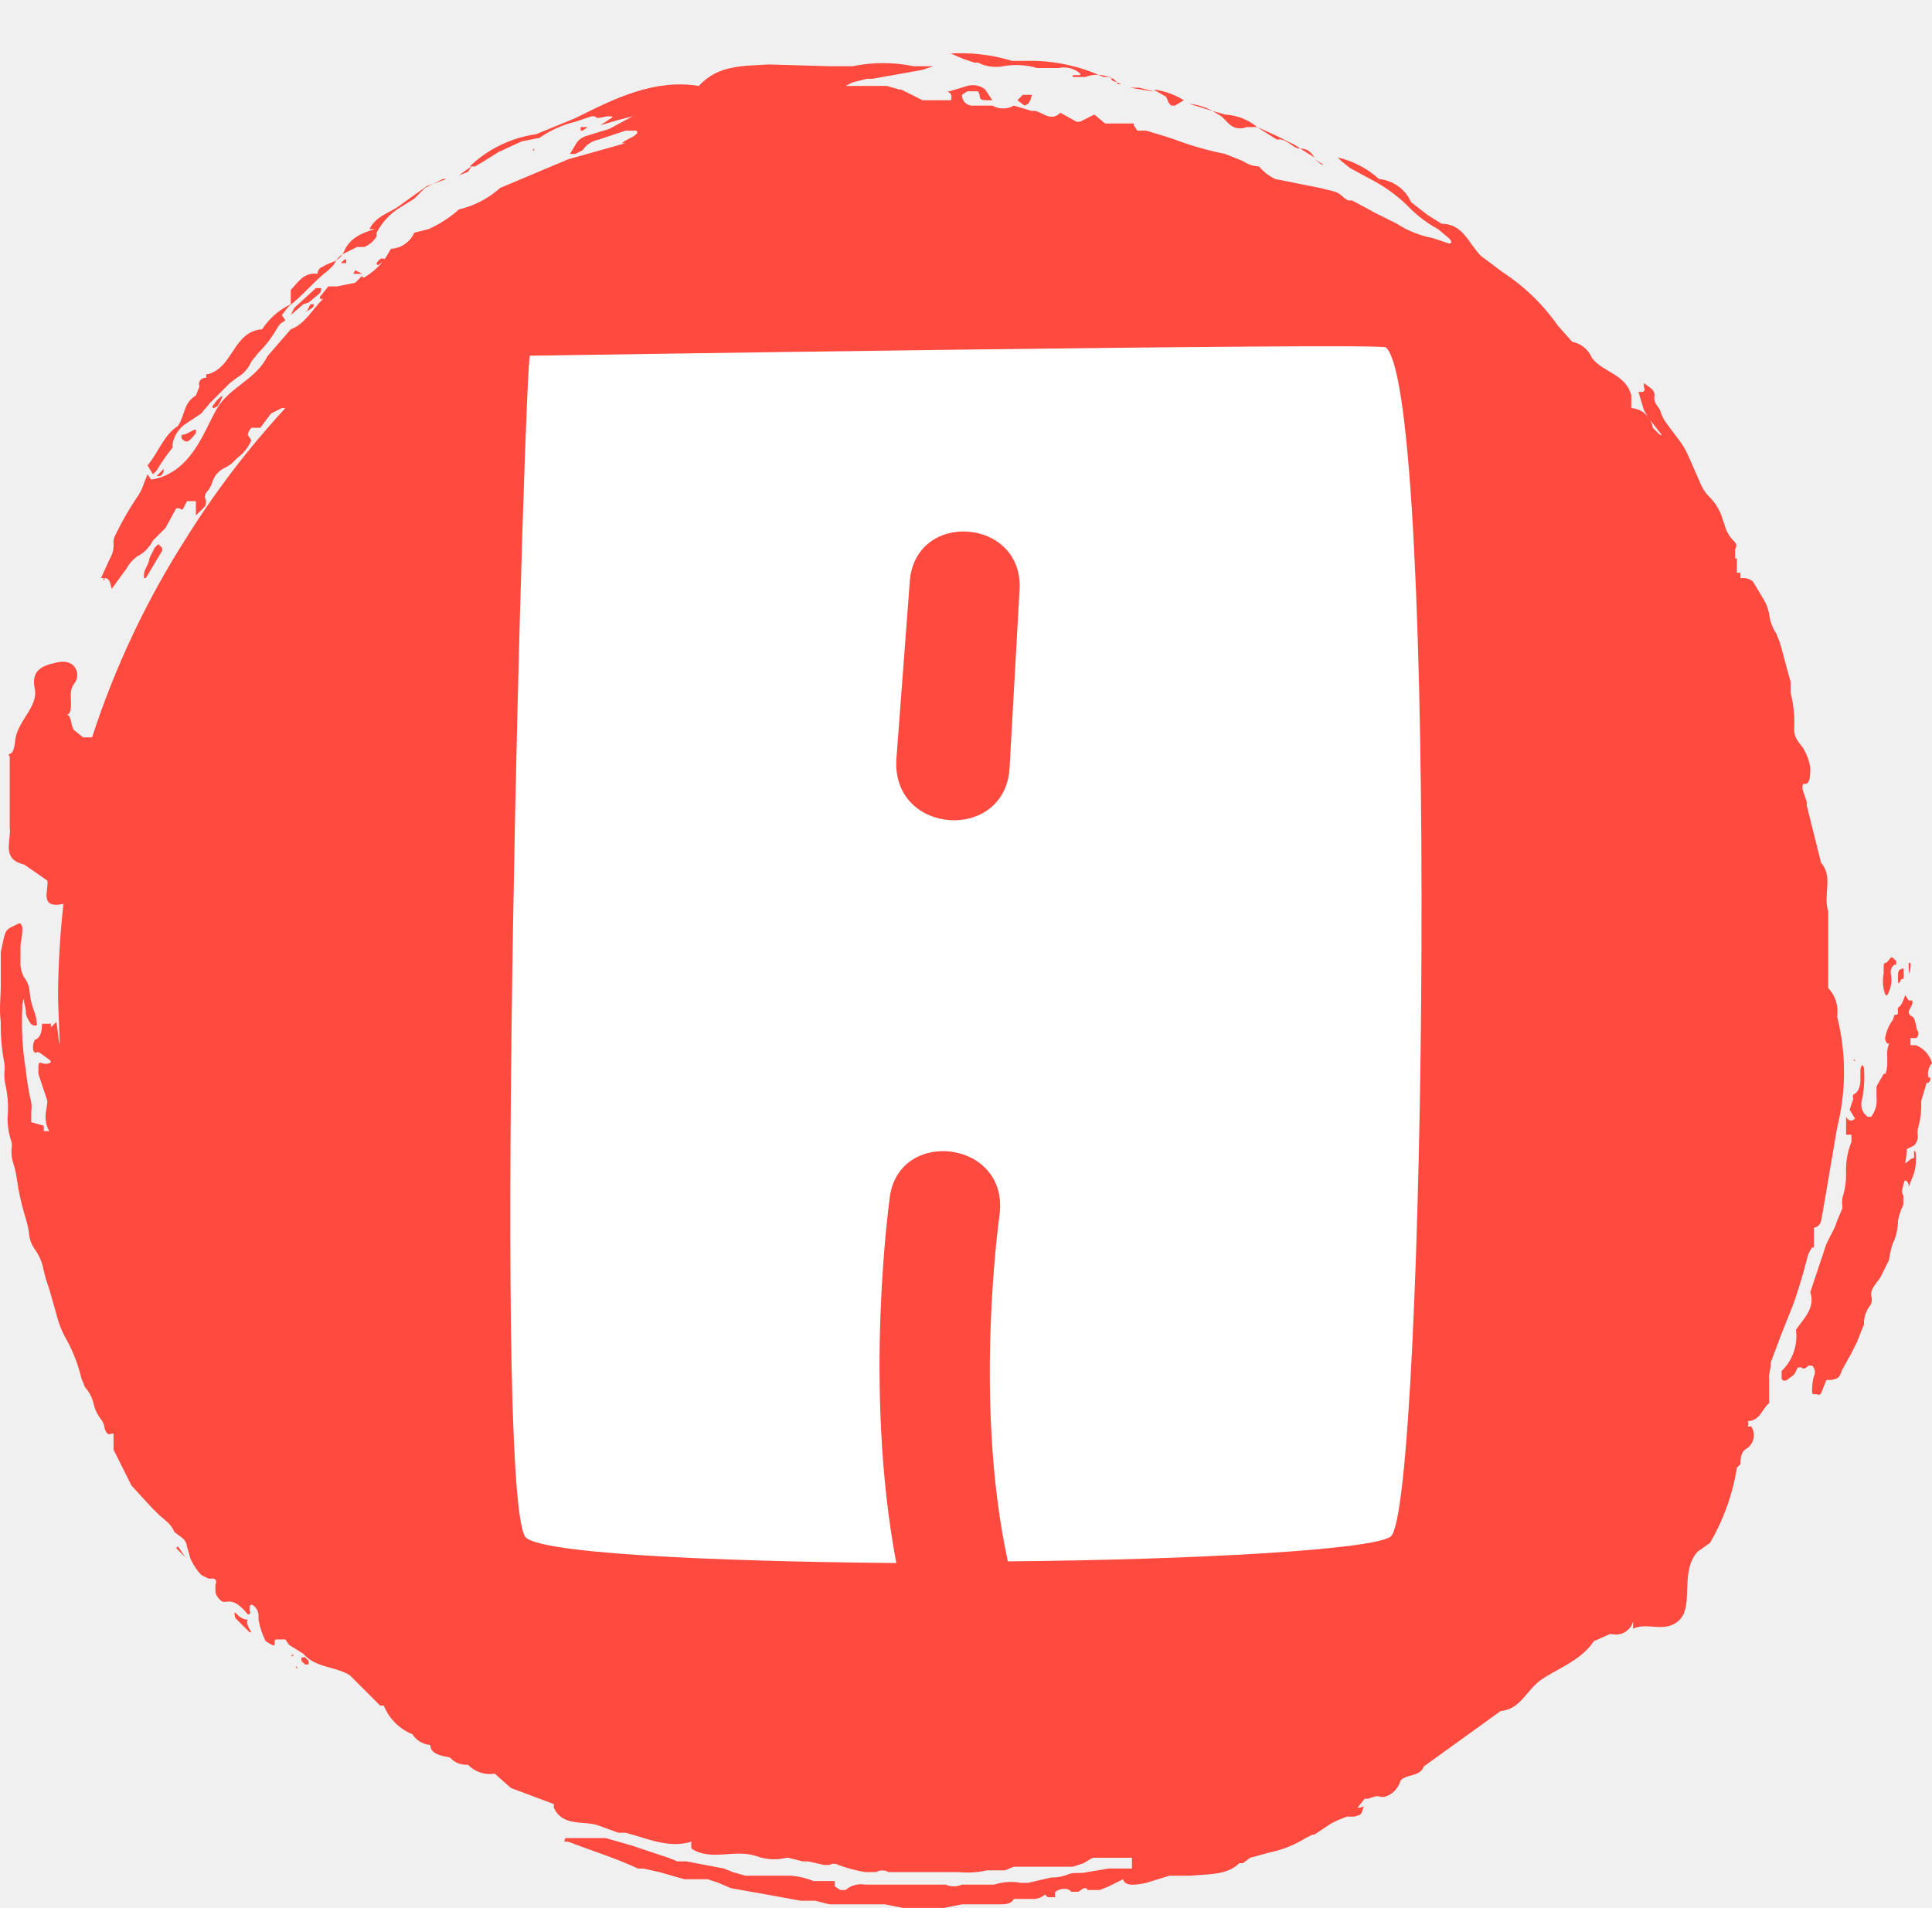
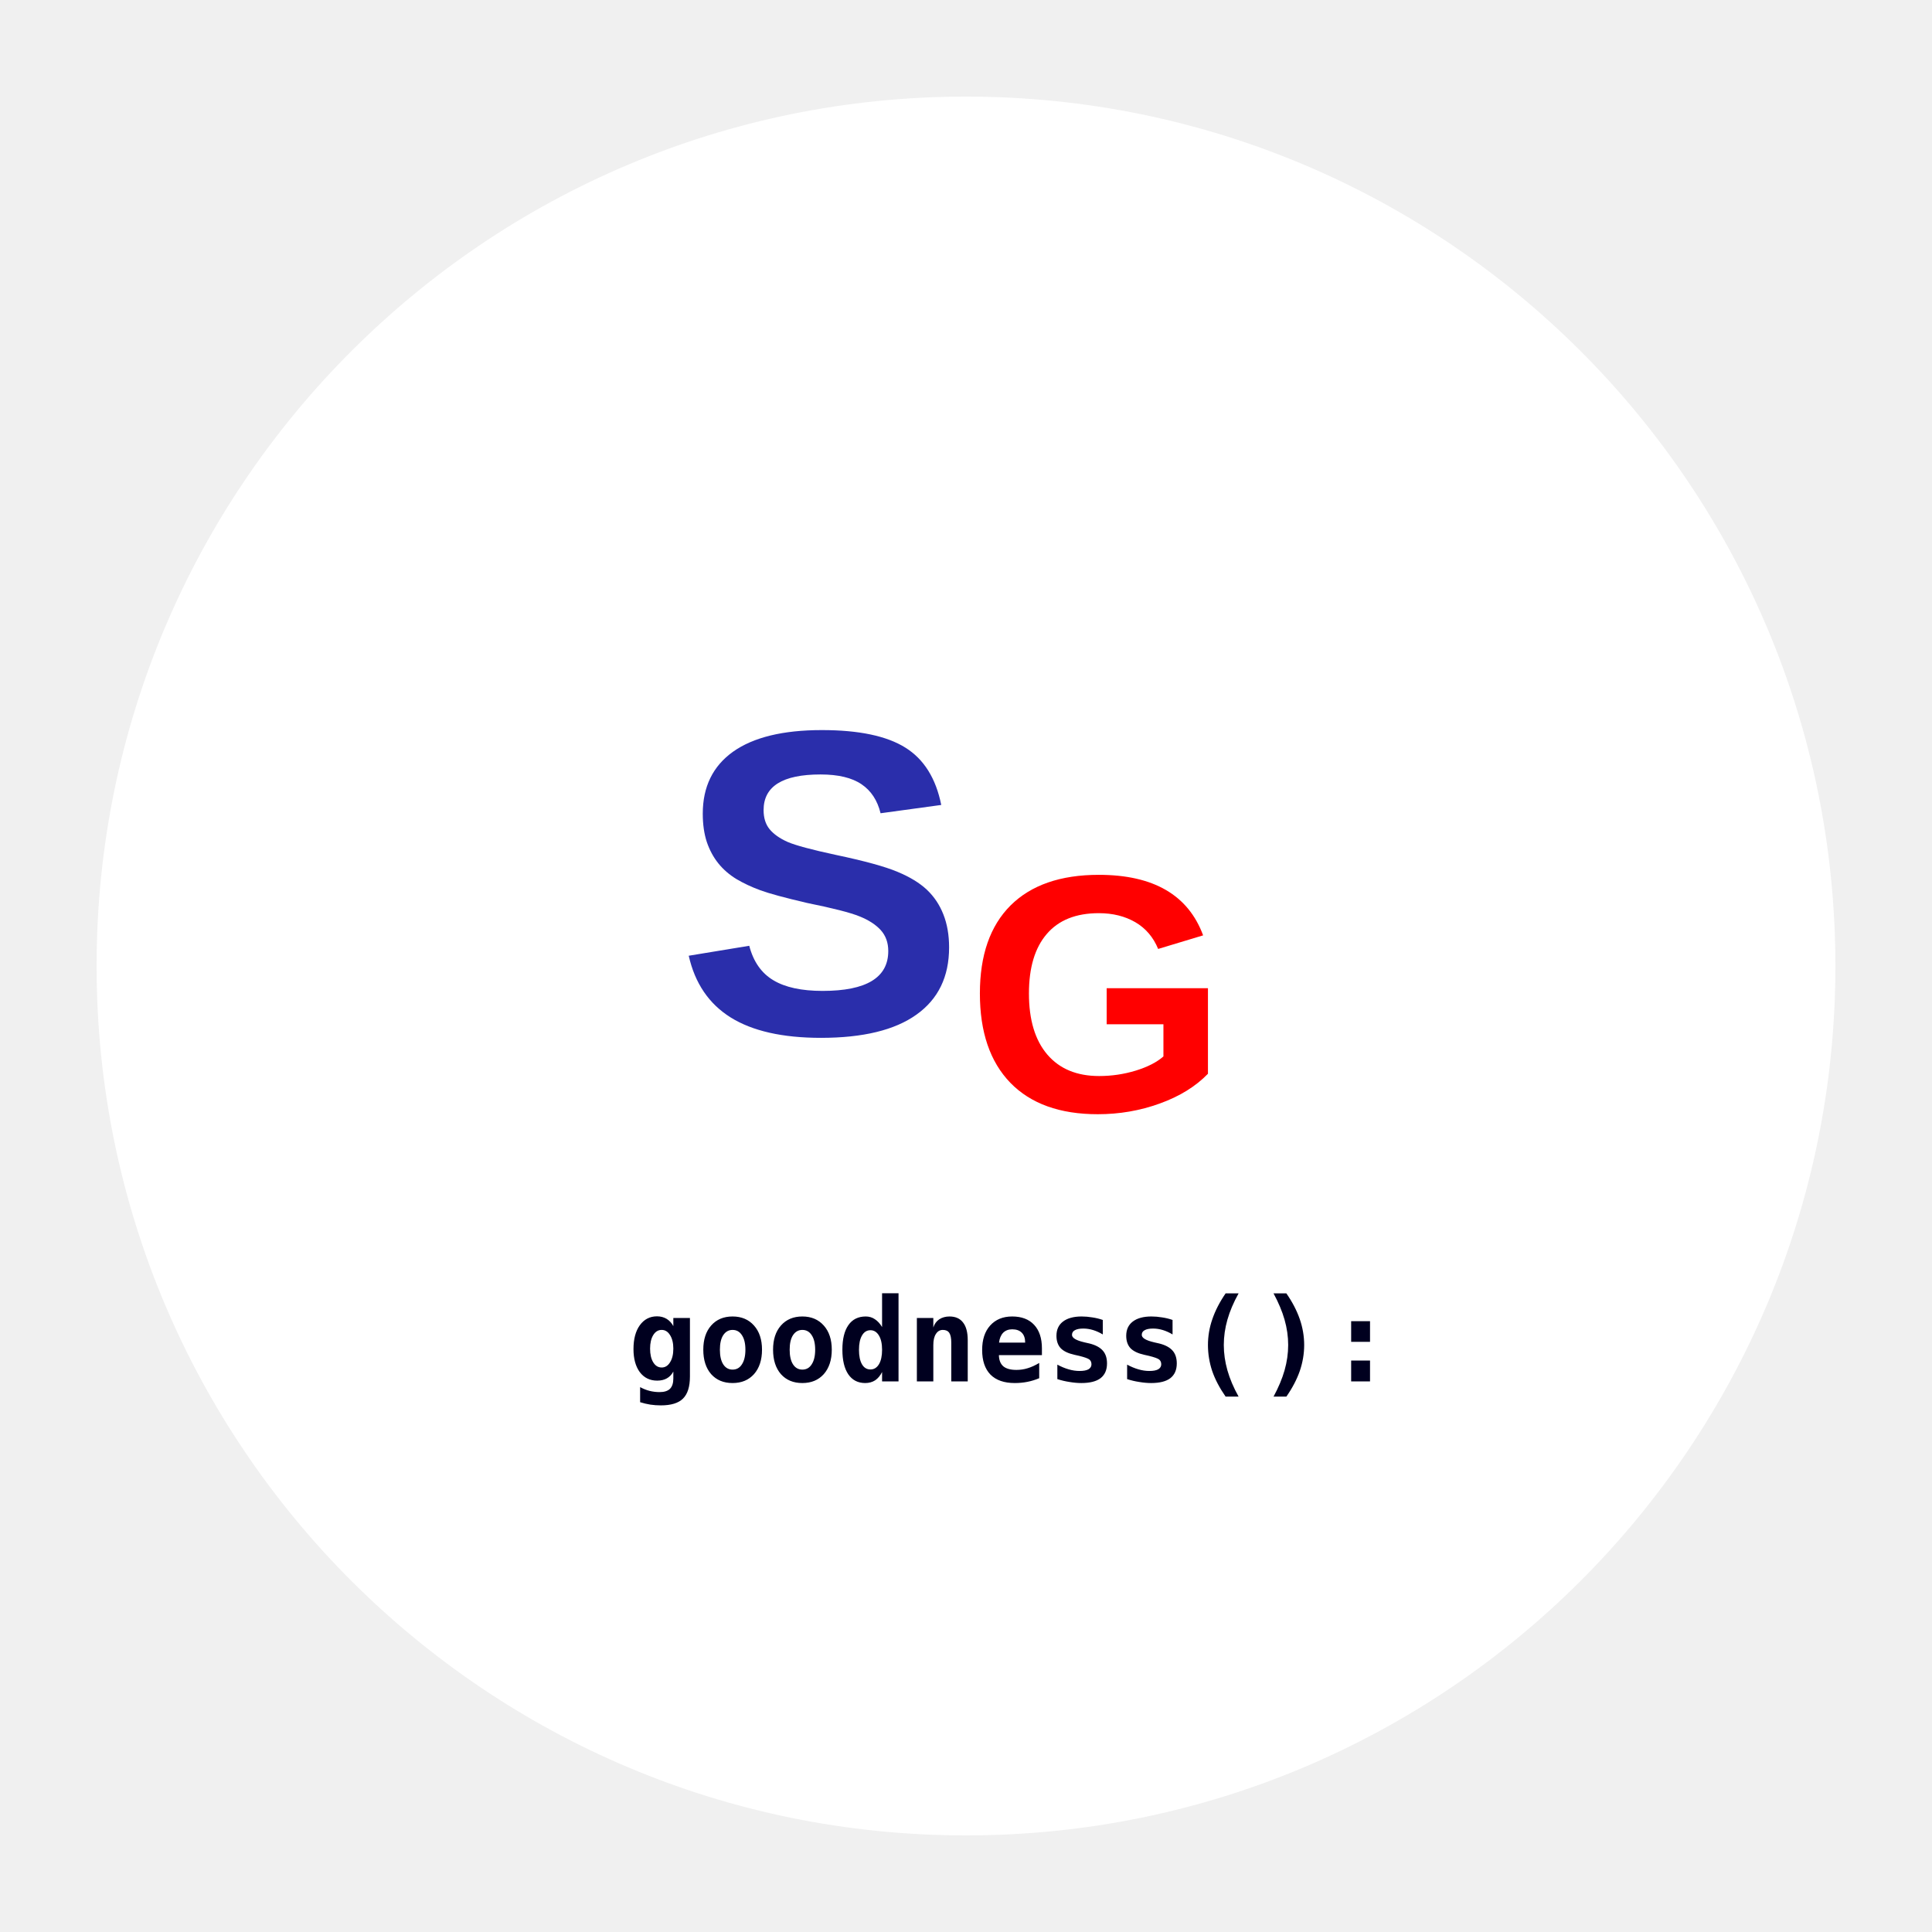
- <svg xmlns="http://www.w3.org/2000/svg" width="308.761" height="304.916" viewBox="0 0 106.008 104.687" class="css-1j8o68f" version="1.1" id="svg23">
-   <defs id="SvgjsDefs2684" />
-   <g id="SvgjsG2685" featurekey="rootContainer" transform="matrix(0.9820593,0,0,0.9820593,-0.05456052,0)" fill="#ff4a3f">
-     <g id="g17">
-       <path d="M19.8 15.3h.5l-.4-.2zm.5.1zm.8-.7c0 .1 0 .1.1.1l.4-.3c-.2-.1-.3-.1-.5.2zm.4-.2zm-4.1 2.3zm-.2.6l.3-.2c.1-.1.1-.2.1-.2h-.2l-.2.4c-.1-.1-.1 0 0 0zm2.2-2.9h-.1l-.2.2h.3zm-2.1 2.4l.6-.5c.1-.1.1-.2.1-.3h-.3l-1.2 1.1-.2.4.7-.6zm-1.1.8z" id="path3" />
-       <path d="M9.7 25v-.2a1.7 1.7 0 0 1 .7-1.1l.9-.6.5-.6.7-.7.4-.4.4-.3a1.9 1.9 0 0 0 .8-.9l.4-.5a5.9 5.9 0 0 0 1-1.3l.2-.3.3-.2-.2-.3.4-.5c.8-.6 1.4-1.4 2.2-2l.3-.3a1.4 1.4 0 0 1 .5-.6l.8-.4h.4a1.4 1.4 0 0 0 .7-.6V13a3.5 3.5 0 0 1 1.3-1.4l.8-.5.2-.2.4-.4 1-.5h.2l-1.1.4-1.4 1c-.6.5-1.4.6-1.8 1.4h.3c-.7.2-1.4.5-1.7 1.2s-.8.6-1.2.9a.4.4 0 0 0-.3.4c-.8-.1-1.1.5-1.5.9v.8a3.9 3.9 0 0 0-1.6 1.4c-1.6.1-1.6 2.1-3 2.5h-.1a.2.2 0 0 0 0 .2c-.3 0-.5.2-.4.5l-.2.5c-.7.4-.6 1.1-1 1.7-.8.5-1.1 1.5-1.7 2.2l.3.5.2-.2a11.6 11.6 0 0 1 .9-1.3zM53.9 3.3l.6.2h.2a2.2 2.2 0 0 0 1.4.2 4.1 4.1 0 0 1 1.9.1h1.2a1.4 1.4 0 0 1 1.2.3.1.1 0 0 1 0 .1H60a.1.1 0 0 0 0 .1h.7a1.8 1.8 0 0 1 1.3 0c.2 0 .1.1.2.2l.5.2h-.2c-.2-.4-.5-.4-.8-.4a9.7 9.7 0 0 0-4.3-.9h-.8A9.8 9.8 0 0 0 53 3h.2zm7.3 3.1zM50.3 4.7zm10.9 1.7h.2-.2zM19 14.7zm32.1-10zm17.6 2.2a.9.9 0 0 0 1 .2h.6a3.1 3.1 0 0 0-1.8-.7l-.7-.2.5.3zm-3.4-1.3c0 .1.1.2.2.3h.2l.5-.3a4.2 4.2 0 0 0-1.7-.6l.7.4zm7.4 2.7l.8.5c-.2-.3-.4-.5-.8-.5z" id="path5" />
-       <path d="M99 76.1l.6-1.6.6-1.5c.2-.5.6-1.8.8-2.6a1.7 1.7 0 0 1 .3-.7h.1v-1.1c.5-.1.4-.6.5-.9l.8-4.7a12.7 12.7 0 0 0 0-6.2 1.9 1.9 0 0 0-.5-1.6v-4.3c-.3-.9.3-1.9-.4-2.7L101 45a.4.4 0 0 0 0-.2l-.2-.6a.5.5 0 0 1 0-.4h.1c.3 0 .3-.5.3-.9a3 3 0 0 0-.4-1.1l-.3-.4a1.1 1.1 0 0 1-.2-.7 6.7 6.7 0 0 0-.2-2v-.6c-.2-.7-.4-1.5-.6-2.2l-.2-.5a2.5 2.5 0 0 1-.4-1.1 2.5 2.5 0 0 0-.3-.8l-.6-1a.8.8 0 0 0-.6-.2h-.1V32h-.2v-.8H97V31a.4.4 0 0 0 0-.1v-.2c.1-.2.1-.3-.1-.5a1.8 1.8 0 0 1-.4-.6l-.2-.6a2.9 2.9 0 0 0-.7-1.2 2.2 2.2 0 0 1-.5-.7l-.7-1.6a4.3 4.3 0 0 0-.6-1l-.6-.8a2.4 2.4 0 0 1-.4-.8l-.2-.3a.6.6 0 0 1-.1-.5.5.5 0 0 0-.2-.4l-.4-.3v.2c.1.2 0 .3-.1.3h-.2l.3 1 .3.5.7.9h-.1l-.2-.2-.2-.2a1.3 1.3 0 0 0-1.2-1.1v-.7c-.3-1.2-1.6-1.3-2.2-2.1a1.5 1.5 0 0 0-1.1-.9l-.8-.9a11.3 11.3 0 0 0-3.1-3l-.8-.6-.4-.3c-.7-.7-1-1.8-2.2-1.8l-.8-.5-.9-.7a2.2 2.2 0 0 0-1.8-1.3 5.1 5.1 0 0 0-2.3-1.2l.2.2.5.4 1.3.7a8.5 8.5 0 0 1 2.1 1.6 6.8 6.8 0 0 0 1.5 1.1l.6.5c.1.1.2.2.1.3H81l-.9-.3a5.6 5.6 0 0 1-2-.8l-1.2-.6-1.3-.7h-.2c-.3-.1-.4-.4-.8-.5l-.8-.2-2.5-.5a2.6 2.6 0 0 1-.9-.7 1.7 1.7 0 0 1-.9-.3l-1-.4a18.1 18.1 0 0 1-2.8-.8l-.6-.2-1-.3h-.5l-.2-.3v-.1h-1.6l-.6-.5-.4.2-.4.2h-.2l-.9-.5c-.6.6-1.1-.2-1.6-.1l-1-.3a1.2 1.2 0 0 1-1.2 0h-1.2a.6.6 0 0 1-.5-.6l.3-.2h.6a.7.7 0 0 1 .1.3c0 .2.2.2.5.2h.2l-.4-.6a1.1 1.1 0 0 0-1-.2l-1 .3H53c.3.2.2.3.2.5h-1.6l-.4-.2-.8-.4h-.1l-.7-.2h-2.3l.4-.2.8-.2h.3l1.7-.3 1.1-.2.6-.2h-1.1a8.4 8.4 0 0 0-3.4 0h-1.3L43 3.6c-1.4.1-2.8 0-3.9 1.2-2.5-.4-4.7.7-6.9 1.8l-2.2.9a6.7 6.7 0 0 0-3.7 1.8h.3l.5-.3.8-.5 1.3-.6 1-.2a6 6 0 0 1 2-.9l.9-.3h.2c.1.2.5 0 .7 0h.2c.1 0 .1.1 0 .1l-.6.4 1-.3.8-.2-1.3.7-1.3.4a1 1 0 0 0-.6.5l-.3.5h.3l.4-.2a1.4 1.4 0 0 1 .9-.6l1.5-.5h.5a.1.1 0 0 1 .1.2c-.2.2-.6.3-.8.5h.2l-3.2.9-3.8 1.6a5.2 5.2 0 0 1-2.3 1.2 6.6 6.6 0 0 1-1.7 1.1l-.8.2a1.5 1.5 0 0 1-1.3.9l-.3.5a3.7 3.7 0 0 1-1.2 1.1h-.1v-.1l-.2.2-.2.2-1 .2h-.5l-.4.5c-.1.1-.1.2 0 .2h.1c-.6.6-1 1.4-1.8 1.7L15 19.9c-.6 1.2-1.8 1.6-2.6 2.6s-1.4 3.9-3.9 4.3l-.2-.3-.2.5a2.7 2.7 0 0 1-.4.8 16.9 16.9 0 0 0-1.2 2.1.8.8 0 0 0-.1.5 1.4 1.4 0 0 1-.2.8l-.5 1.1h.2c.3 0 .3.3.4.6l.8-1.1a2.2 2.2 0 0 1 .6-.7 2 2 0 0 0 .9-.9l.3-.3.4-.4.6-1.1h.2c.1.1.1.1.2 0l.2-.4h.5v.8l.5-.5a.5.5 0 0 0 0-.5.4.4 0 0 1 .1-.3 1.5 1.5 0 0 0 .3-.5 1.3 1.3 0 0 1 .8-.9l.3-.2.3-.3a2.4 2.4 0 0 0 .8-1l-.2-.3c0-.1.1-.3.2-.4h.5l.6-.8.6-.3h.2a48.8 48.8 0 0 0-5.5 7.2h-.1.1a48.4 48.4 0 0 0-5.3 11.2h-.5l-.5-.4c-.2-.2-.1-.7-.4-.9h.1c.3-.5-.1-1.2.3-1.7s.1-1.4-.9-1.2-1.5.5-1.3 1.5-1 1.8-1.1 2.9-.5.5-.3.9v3.9c.1.8-.5 1.8.8 2.1l1.3.9c.1.5-.5 1.6.9 1.3a49.2 49.2 0 0 0-.3 5c0 1.1.1 2.2.1 3.3v-.4c-.1-.4-.1-.8-.2-1.3l-.3.3v-.2h-.5c0 .5-.1.8-.4.9a.9.9 0 0 0-.1.5c0 .1.1.3.2.2s.4.2.7.4-.2.3-.4.2-.2.1-.2.3v.3l.5 1.5c0 .3-.1.6-.1.9a1.7 1.7 0 0 0 .2.8h-.3v-.3l-.7-.2v-.6a1.5 1.5 0 0 0 0-.5 14.6 14.6 0 0 1-.3-1.8 16.6 16.6 0 0 1-.2-3.5.9.9 0 0 1 .1-.5v.2a2.9 2.9 0 0 1 .1.5.8.8 0 0 0 .1.4c.1.2.2.4.4.4s.1-.1.1-.2a2.1 2.1 0 0 0-.1-.5 4.2 4.2 0 0 1-.3-1.3 1.5 1.5 0 0 0-.3-.7 1.6 1.6 0 0 1-.2-.9v-.8c0-.3.1-.6.1-.9a.5.5 0 0 0-.1-.4h-.1c-.8.4-.7.2-1 1.6V55c0 .7-.1 1.4 0 2.1a10.8 10.8 0 0 0 .2 2.3 1.8 1.8 0 0 1 0 .5 3.1 3.1 0 0 0 .1.9 5.9 5.9 0 0 1 .1 1.3 3.9 3.9 0 0 0 .2 1.7 1.2 1.2 0 0 1 0 .4 2.1 2.1 0 0 0 .1.8 4.9 4.9 0 0 1 .2.9 14 14 0 0 0 .5 2.2 5 5 0 0 1 .2 1 1.7 1.7 0 0 0 .3.7 2.9 2.9 0 0 1 .5 1.2 8.5 8.5 0 0 0 .3 1l.4 1.4a5.4 5.4 0 0 0 .6 1.5 8.5 8.5 0 0 1 .8 2.1l.2.5a2.1 2.1 0 0 1 .5 1 2.1 2.1 0 0 0 .4.8 1 1 0 0 1 .2.5c.1.3.2.4.4.3h.1v.9l.5 1 .5 1 1.1 1.2.4.4c.3.3.7.5.9 1l.4.3a.7.7 0 0 1 .3.5l.2.7a3.3 3.3 0 0 0 .6.9l.4.2h.3a.2.2 0 0 1 .1.3 2.5 2.5 0 0 0 0 .5.9.9 0 0 0 .4.5h.2c.4-.1.8.2 1.2.7h.1c0-.1.1-.1 0-.2v-.2c0-.1.1-.2.2-.1a.7.7 0 0 1 .3.6v.2a4.3 4.3 0 0 0 .4 1.2c.5.3.5.3.5.1s0-.2.2-.2h.4l.2.3.8.5c.7.8 1.8.7 2.6 1.2l1.7 1.7h.2a2.9 2.9 0 0 0 1.6 1.6 1.3 1.3 0 0 0 1 .6c0 .5.6.6 1.1.7a1.2 1.2 0 0 0 .8.4h.2a1.7 1.7 0 0 0 1.5.5l.9.8 2.4.9v.2c.5 1.1 1.7.7 2.5 1l1.1.4h.4c1.2.3 2.4.9 3.7.5a.7.7 0 0 0 0 .4c1.1.7 2.4 0 3.6.4a2.9 2.9 0 0 0 1.7.1h.1l.8.2h.3l.9.2h.3a.5.5 0 0 1 .5 0 7.9 7.9 0 0 0 1.5.4h.6a.7.7 0 0 1 .7 0h3.9a5 5 0 0 0 1.6-.1h1l.5-.2H60l.6-.2.5-.3h2.2v.6H62l-1.2.2c-.4.1-.7 0-1 .1a2.4 2.4 0 0 1-1 .2l-1.3.3h-.4a3.1 3.1 0 0 0-1.5.1h-1.8a1.1 1.1 0 0 1-.9 0h-4.5a1.3 1.3 0 0 0-1.1.3H47l-.3-.2v-.3h-1.2a4.1 4.1 0 0 0-1.3-.3h-2.5l-.7-.2-.5-.2-2.1-.4h-.5l-.5-.2-2.1-.7-1.4-.4h-2.2c-.1 0-.1.1-.1.2h.2c1.3.5 2.6.9 3.9 1.5h.3l.9.2 1.4.4h1.3l.6.2.7.3 1.7.3 1.1.2 1.1.2h.8l.8.2h3.1l1 .2h2.3l1-.2H56c.4 0 .6-.1.7-.3h1a1 1 0 0 0 .8-.3c-.1.1 0 .1.1.2h.4v-.2c0-.1 0-.1.2-.2s.6-.1.7.1h.4l.3-.2c.2 0 .2 0 .2.1h.7l.5-.2.8-.4c.1.3.4.4 1.3.2l1.3-.4h1.2c.9-.1 2 0 2.7-.7h.2l.4-.3 1.1-.3a6.1 6.1 0 0 0 2-.8l.4-.2h.1l.9-.6.4-.2.5-.2h.4c.4-.1.4-.1.5-.4s0-.1-.2-.1h-.1l.4-.5h.2c.3-.1.5-.2.7-.1h.2a1.3 1.3 0 0 0 .9-.9c.3-.4 1.1-.2 1.3-.8l4.3-3.1c1.1-.1 1.4-1.1 2.2-1.7s2.3-1.1 3-2.2l.9-.4h.1a1 1 0 0 0 1.2-.7v.4c.8-.4 1.8.3 2.6-.5s0-2.7 1-3.8l.7-.5a12.1 12.1 0 0 0 1.5-4.2l.2-.2c0-.3 0-.7.4-.9a.9.9 0 0 0 .2-1.2h-.2a.3.3 0 0 0 0-.3c.7 0 .8-.7 1.2-1V77a.5.5 0 0 1 0-.2 3.8 3.8 0 0 0 .1-.7zM5.9 32.2z" id="path7" />
-       <path d="M26.4 9.3l-.3.2-.4.3.5-.2zm6.1-2h.1l.3-.2h-.4zm-2.6 1l-.1.1h.1v-.1zm-1.5 1.4zm1.3-.2zm-6.3 3.1zM9.2 26.2l-.4.4H9a.4.4 0 0 0 .2-.4zm3-3.5a2.1 2.1 0 0 0 .3-.6 1.5 1.5 0 0 0-.5.5c-.1.1-.1.2 0 .2zM11 24.2V24c-.2 0-.5.3-.8.3v.2c.3.3.4.2.8-.3zm3 66.2zM73.9 9.2h.1l-.5-.3zm-2.5-1.4c.5-.1.8.4 1.2.5h.1l-.3-.2-1-.5-1.1-.5.3.2zM52.8 3.1zm11.7 2h-.1l-1.2-.2h.5zm2 .7l1.3.4a3.3 3.3 0 0 0-1.3-.4zm-9 0a1 1 0 0 0 .2-.5h-.5l-.3.3.4.3zm9 1.6zM49.9 4.2zm2.9.7zM48.5 4zm13.8 2.1a.5.5 0 0 0 0 .1zm44.8 52.3h-.3V58h.3c.1 0 .2-.3.1-.4s-.1-.7-.3-.8a.3.3 0 0 1-.2-.3l.2-.4a.4.4 0 0 0 0-.2h-.2l-.2-.3c-.1.3-.2.6-.4.7a.5.5 0 0 0 0 .2c0 .1 0 .2-.1.2h-.1a1.1 1.1 0 0 1-.1.3 2.3 2.3 0 0 0-.4.9.4.4 0 0 0 .1.4h.1a1.7 1.7 0 0 0-.1.8v.4a1.8 1.8 0 0 1-.1.5h-.1l-.4.7v.6a1.5 1.5 0 0 1-.3 1.1h-.2l-.2-.2a.9.9 0 0 1-.1-.8 6.5 6.5 0 0 0 .1-1.7c0-.1-.1-.2-.1-.2a.5.5 0 0 0-.1.3v.6c0 .2-.1.6-.3.7s-.1.2-.1.3l-.2.6.3.5c-.2.2-.4.1-.5-.1v1h.3v.4a4.2 4.2 0 0 0-.3 1.4 3.3 3.3 0 0 0 0 .4 4 4 0 0 1-.2 1.3 2 2 0 0 0 0 .6l-.3.7a3.2 3.2 0 0 1-.3.7l-.3.6-.9 2.7c.3.9-.4 1.5-.8 2.1a2.7 2.7 0 0 1-.8 2.3v.4c0 .1.1.2.3.1l.4-.3.2-.4h.2c.1.1.2.1.4-.1h.2a.5.5 0 0 1 .1.6 2.9 2.9 0 0 0-.1.8c0 .1 0 .2.1.2h.2c.1.1.2 0 .3-.3l.2-.5h.3c.4-.1.4-.1.6-.6l.5-.9.3-.6.4-1a1.6 1.6 0 0 1 .3-1 .6.6 0 0 0 .1-.6c0-.2 0-.3.2-.6l.3-.4.5-1a4.7 4.7 0 0 1 .2-.9 3 3 0 0 0 .3-1.3 3.8 3.8 0 0 1 .3-.9v-.5c-.1-.2-.1-.2 0-.6s.1-.2.2-.2a.4.4 0 0 1 .1.3l.2-.5a2.3 2.3 0 0 0 .2-.9v-.3c0-.1 0-.3-.1-.3v.4c-.2 0-.3.2-.5.3a6.4 6.4 0 0 0 .1-.8l.4-.2a.7.7 0 0 0 .2-.6 1.4 1.4 0 0 1 0-.3 4.8 4.8 0 0 0 .2-1.4v-.2l.3-1h.1a.3.3 0 0 0 .1-.3h-.1a.9.9 0 0 1 .2-.8 1.5 1.5 0 0 0-.9-1zm-1.2 7.8zm-.2-9.9zm0 0zM9.1 30.8a.3.3 0 0 0 0-.2l-.2-.2-.2.2-.3.6c0 .3-.3.6-.3.9v.2h.1zm96.3 24.8h.1a1.7 1.7 0 0 0 .2-1.2.5.5 0 0 1 .2-.5h.1v-.2l-.2-.2h-.1c-.1.1-.2.3-.3.3s-.1.1-.1.3v.3a2.2 2.2 0 0 0 .1 1.2zM13.2 90.1c-.1 0 0 .2 0 .3l.8.8h.1c-.2-.3-.3-.6-.2-.7a.9.9 0 0 1-.5-.2zm.8.3zm92.3-35.7h.1a2 2 0 0 0 0-.6c-.3.1-.3.1-.3.6s.1.1.2 0z" id="path9" />
-       <path d="M106.7 62a.6.6 0 0 0 .1-.5c0-.1-.1-.2-.1-.1h-.2v.2c0 .4.1.5.2.4zm.1-8.2h-.1v.6a1 1 0 0 0 .1-.6zM17.1 92.6h-.2v.2l.2.2h.2v-.2zm86.6-33.3c0-.1 0-.1-.1-.1zM9.9 86.5l.5.5-.4-.6z" id="path11" />
-       <circle cx="10.5" cy="87.1" transform="rotate(-24.8 10.4 87.159)" id="circle13" />
-       <path d="M9.7 30.1h-.1v.2-.2h.1zm83.2-6.6l-.2-.3h-.1zm-14.7 77.1zM5.9 32.2zm-.1.2a.3.3 0 0 0 .1-.2v.2zm1.9-4.9zM61.5 2.4zm42.8 58.2v.1-.1zM16.4 92.5h-.1c.1.1.2 0 .1-.1zm.2.7h.1l-.1-.1v.1zm73.9-71.3zm15.2 34.4zM14.6 91.7zm92.1-37zm-.8 11.4zM34.6 0z" id="path15" />
-     </g>
+ <svg xmlns="http://www.w3.org/2000/svg" width="200" height="200">
+   <defs>
+     <linearGradient id="grad" x1="0%" y1="0%" x2="100%" y2="100%">
+       <stop offset="0%" style="stop-color: #2A2E3B;stop-opacity:1" />
+       <stop offset="100%" style="stop-color: #040C33;stop-opacity:1" />
+     </linearGradient>
+   </defs>
+   <circle cx="100" cy="100" r="90" fill="#FFFFFF" />
+   <g>
+     <text x="70" y="107" fill="#2A2EAB" font-size="45" font-weight="bold" font-family="Arial, sans-serif">S</text>
+     <text x="100" y="115" fill="#FF0000" font-size="35" font-weight="bold" font-family="Arial, sans-serif">G</text>
  </g>
-   <g id="SvgjsG2686" featurekey="nameFeature-0" transform="matrix(2.284354,0,0,2.284354,27.98006,-5.60952)" fill="#ffffff">
-     <path d="M9.6 16.48 l-0.32 4.24 c-0.08 1.8 2.6 1.96 2.72 0.2 l0.24 -4.28 c0.12 -1.76 -2.56 -1.96 -2.64 -0.16 z M0.48 11 l0 0 c0.04 0 20.48 -0.32 20.56 -0.2 c1.28 1.12 0.96 27.8 0.12 28.56 c-0.4 0.32 -4.64 0.56 -9.2 0.6 c-0.84 -3.84 -0.2 -8.32 -0.2 -8.32 c0.24 -1.8 -2.44 -2.12 -2.64 -0.4 c0 0.04 -0.64 4.52 0.16 8.76 c-4.56 -0.04 -8.68 -0.24 -8.92 -0.64 c-0.8 -1.44 0 -28.28 0.12 -28.36 z" id="path20" />
+   <g transform="translate(30, 65)">
+     <text x="0" y="0" fill="#00001F" font-size="12" font-family="monospace" font-weight="bold">
+       <tspan x="35" dy="6.5em">goodness():</tspan>
+     </text>
  </g>
</svg>
